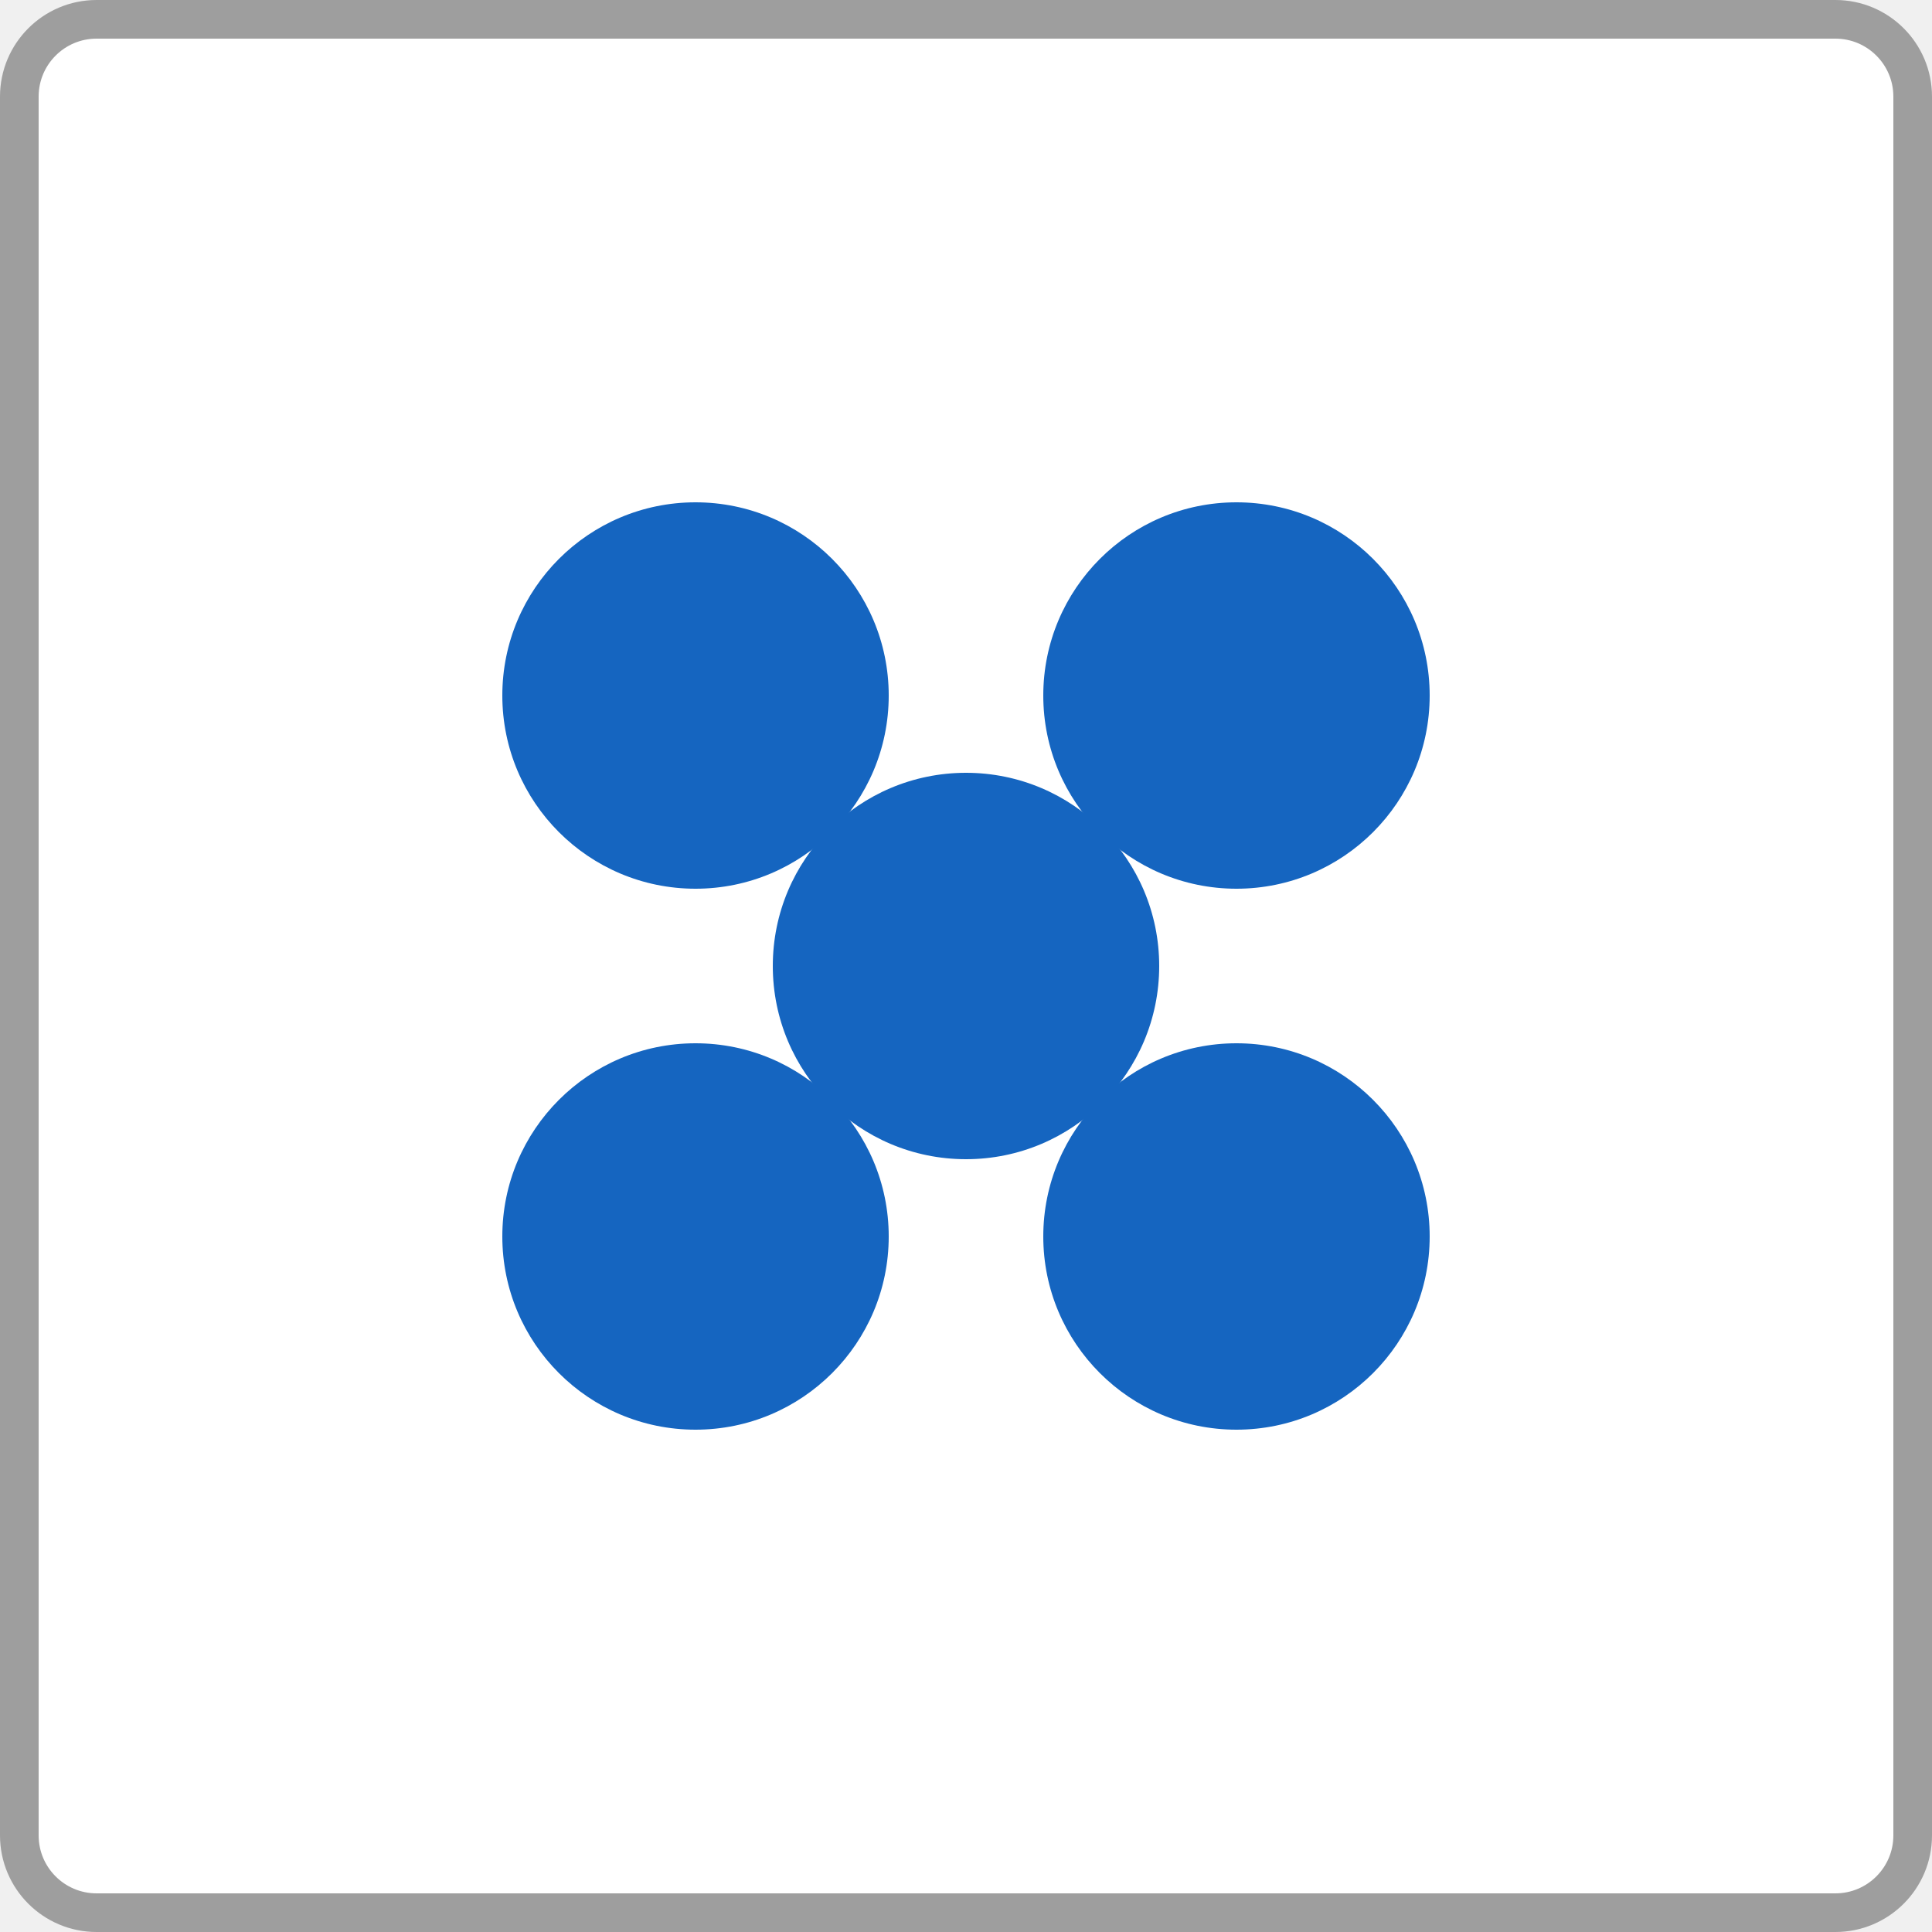
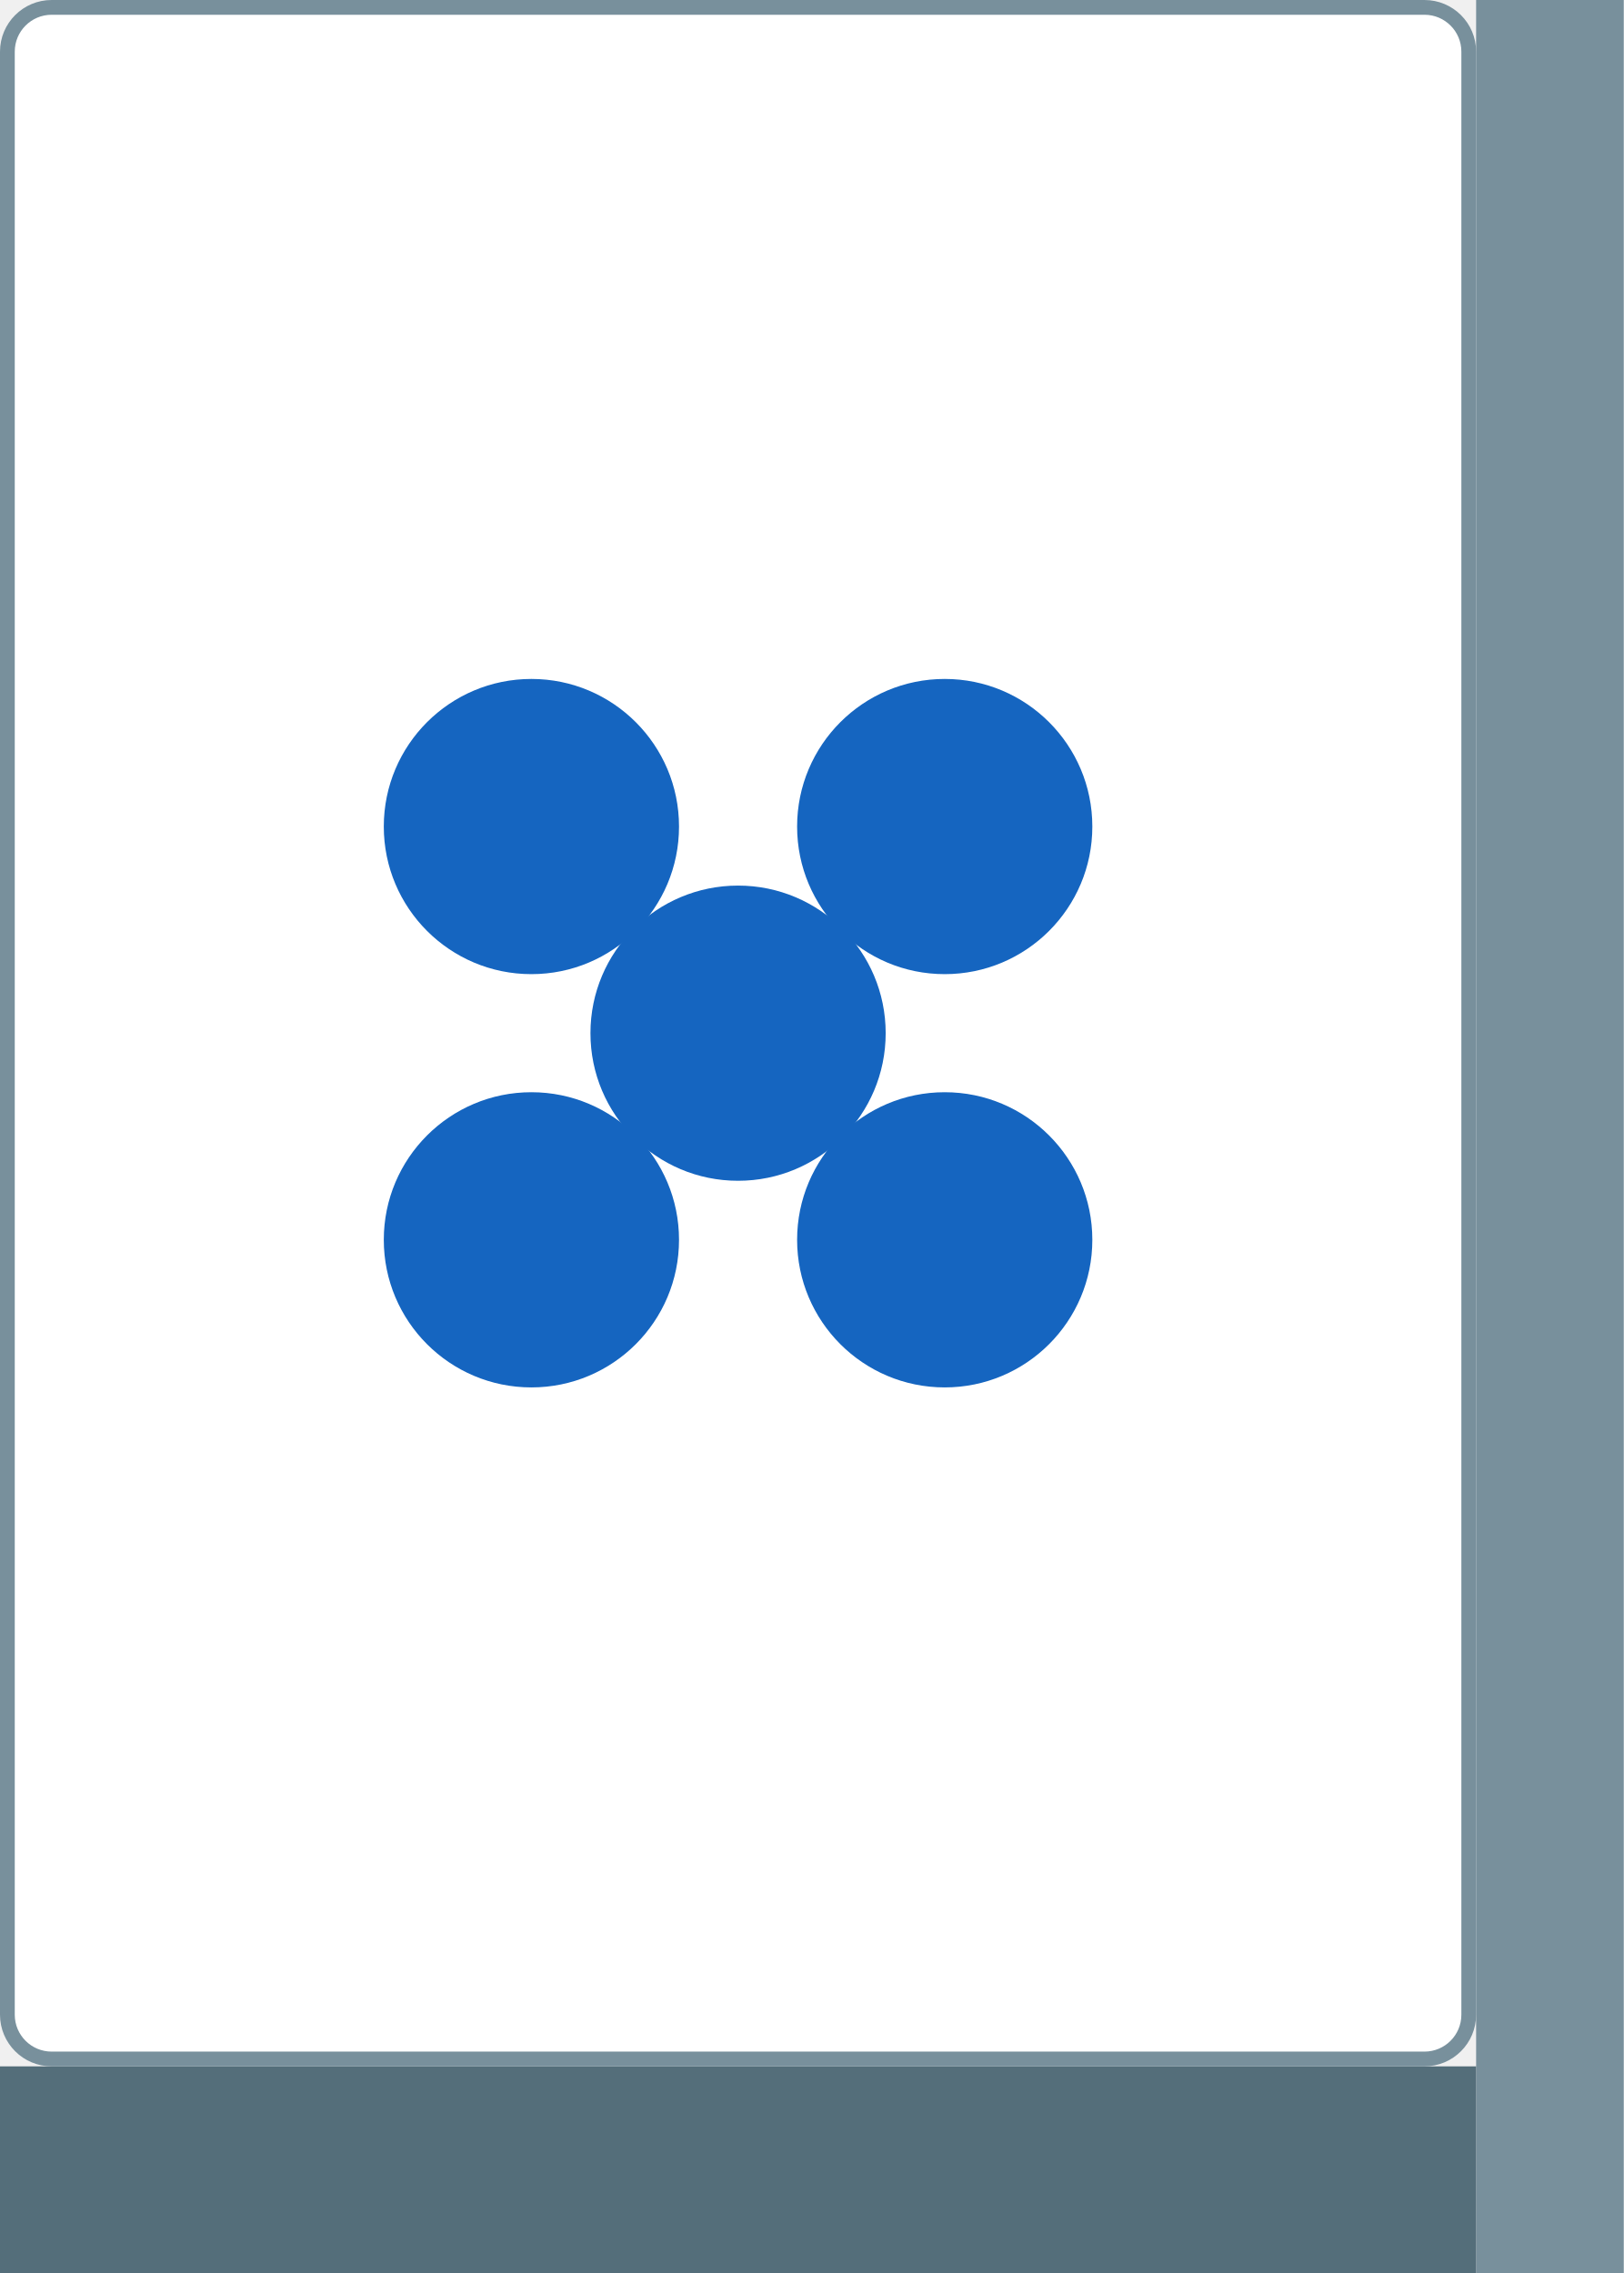
- <svg xmlns="http://www.w3.org/2000/svg" width="100" height="100" viewBox="0 0 100 100">
-   <rect x="1" y="1" width="98" height="98" rx="4" fill="#ffffff" stroke="#9e9e9e" stroke-width="2" />
-   <circle cx="36" cy="36" r="10" fill="#1565c0" />
-   <circle cx="64" cy="36" r="10" fill="#1565c0" />
-   <circle cx="50" cy="50" r="10" fill="#1565c0" />
-   <circle cx="36" cy="64" r="10" fill="#1565c0" />
-   <circle cx="64" cy="64" r="10" fill="#1565c0" />
+ <svg xmlns="http://www.w3.org/2000/svg" width="110" height="154" viewBox="0 0 110 154">
+   <rect x="100" y="0" width="10" height="154" fill="#78909c" />
+   <rect x="0" y="140" width="100" height="14" fill="#546e7a" />
+   <rect x="0.5" y="0.5" width="99" height="139" rx="3" fill="#ffffff" stroke="#78909c" stroke-width="1" />
+   <g transform="translate(0,20)">
+     <circle cx="36" cy="36" r="10" fill="#1565c0" />
+     <circle cx="64" cy="36" r="10" fill="#1565c0" />
+     <circle cx="50" cy="50" r="10" fill="#1565c0" />
+     <circle cx="36" cy="64" r="10" fill="#1565c0" />
+     <circle cx="64" cy="64" r="10" fill="#1565c0" />
+   </g>
</svg>
